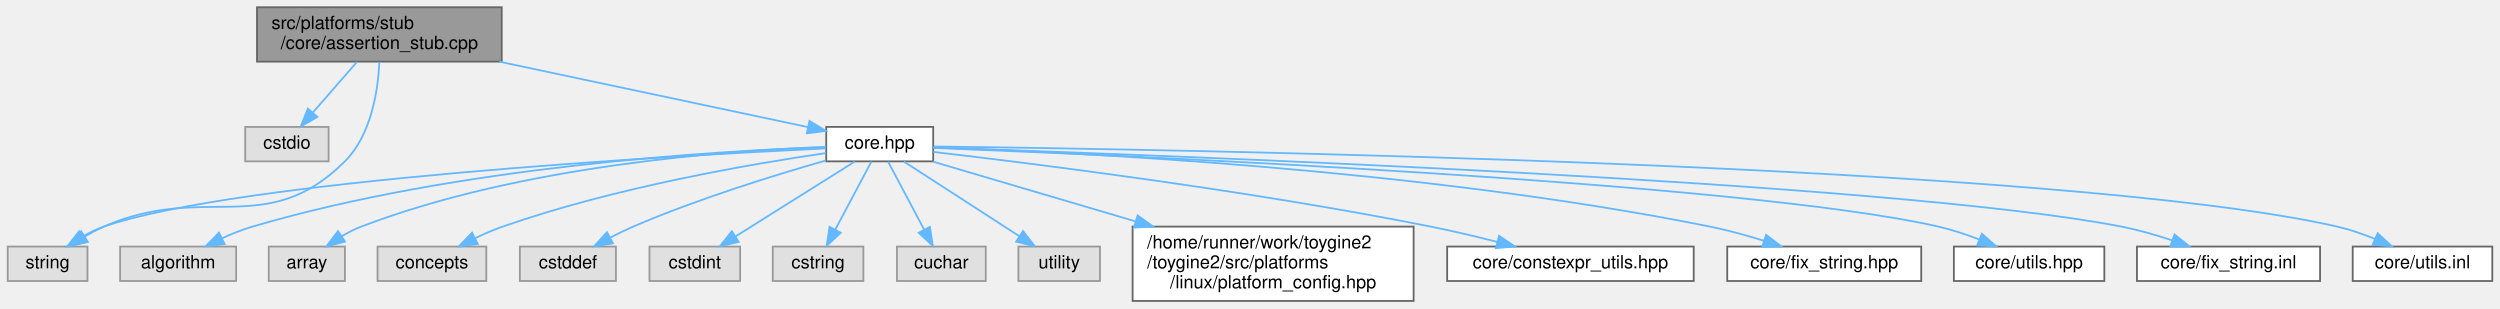
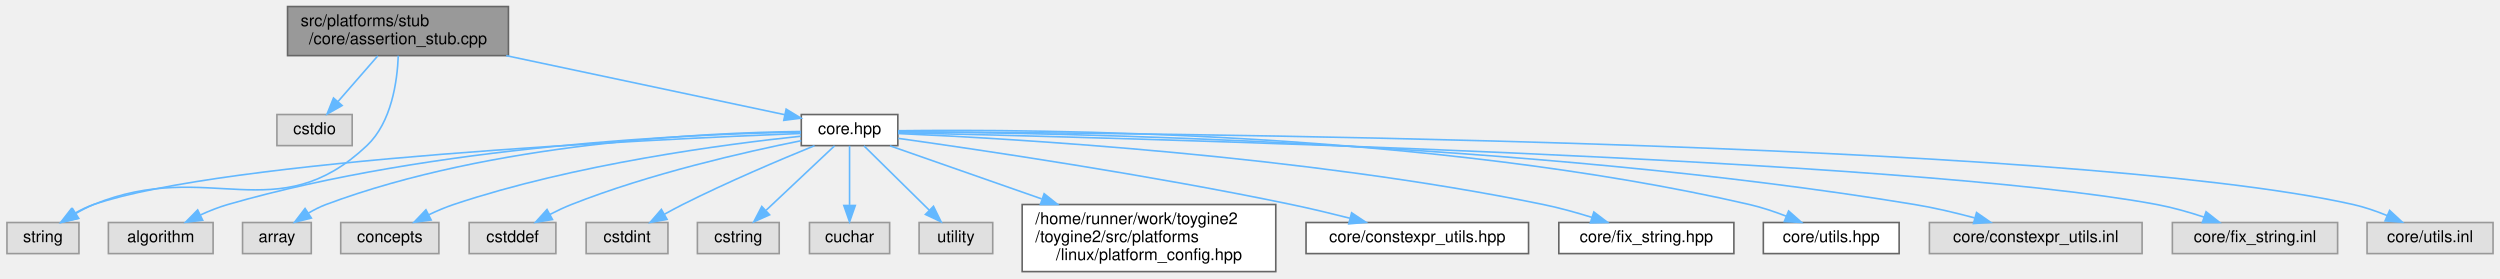
- <svg xmlns="http://www.w3.org/2000/svg" xmlns:xlink="http://www.w3.org/1999/xlink" width="1379pt" height="170pt" viewBox="0.00 0.00 1378.50 170.00">
+ <svg xmlns="http://www.w3.org/2000/svg" xmlns:xlink="http://www.w3.org/1999/xlink" width="1528pt" height="170pt" viewBox="0.00 0.00 1527.50 170.00">
  <g id="graph0" class="graph" transform="scale(1 1) rotate(0) translate(4 166)">
    <g id="Node000001" class="node">
      <g id="a_Node000001">
        <a xlink:title=" ">
-           <polygon fill="#999999" stroke="#666666" points="272.5,-162 137.5,-162 137.5,-132 272.5,-132 272.5,-162" />
-           <text text-anchor="start" x="145.5" y="-150" font-family="Helvetica,sans-Serif" font-size="10.00">src/platforms/stub</text>
-           <text text-anchor="middle" x="205" y="-139" font-family="Helvetica,sans-Serif" font-size="10.00">/core/assertion_stub.cpp</text>
+           <polygon fill="#999999" stroke="#666666" points="306.5,-162 171.5,-162 171.5,-132 306.5,-132 306.5,-162" />
+           <text text-anchor="start" x="179.5" y="-150" font-family="Helvetica,sans-Serif" font-size="10.00">src/platforms/stub</text>
+           <text text-anchor="middle" x="239" y="-139" font-family="Helvetica,sans-Serif" font-size="10.00">/core/assertion_stub.cpp</text>
        </a>
      </g>
    </g>
    <g id="Node000002" class="node">
      <g id="a_Node000002">
        <a xlink:title=" ">
-           <polygon fill="#e0e0e0" stroke="#999999" points="177,-96 131,-96 131,-77 177,-77 177,-96" />
-           <text text-anchor="middle" x="154" y="-84" font-family="Helvetica,sans-Serif" font-size="10.00">cstdio</text>
+           <polygon fill="#e0e0e0" stroke="#999999" points="211,-96 165,-96 165,-77 211,-77 211,-96" />
+           <text text-anchor="middle" x="188" y="-84" font-family="Helvetica,sans-Serif" font-size="10.00">cstdio</text>
        </a>
      </g>
    </g>
    <g id="edge1_Node000001_Node000002" class="edge">
      <g id="a_edge1_Node000001_Node000002">
        <a xlink:title=" ">
-           <path fill="none" stroke="#63b8ff" d="M192.65,-131.84C185.33,-123.43 176,-112.74 168.35,-103.96" />
-           <polygon fill="#63b8ff" stroke="#63b8ff" points="170.85,-101.5 161.64,-96.27 165.58,-106.1 170.85,-101.5" />
+           <path fill="none" stroke="#63b8ff" d="M226.65,-131.84C219.33,-123.43 210,-112.74 202.35,-103.96" />
+           <polygon fill="#63b8ff" stroke="#63b8ff" points="204.85,-101.5 195.64,-96.27 199.58,-106.1 204.85,-101.5" />
        </a>
      </g>
    </g>
    <g id="Node000003" class="node">
      <g id="a_Node000003">
        <a xlink:title=" ">
          <polygon fill="#e0e0e0" stroke="#999999" points="44,-30 0,-30 0,-11 44,-11 44,-30" />
          <text text-anchor="middle" x="22" y="-18" font-family="Helvetica,sans-Serif" font-size="10.00">string</text>
        </a>
      </g>
    </g>
    <g id="edge2_Node000001_Node000003" class="edge">
      <g id="a_edge2_Node000001_Node000003">
        <a xlink:title=" ">
-           <path fill="none" stroke="#63b8ff" d="M205.03,-131.81C204.27,-116.24 200.62,-91.55 186,-77 142.6,-33.79 109.09,-65.57 53,-41 49.47,-39.45 45.88,-37.55 42.45,-35.54" />
-           <polygon fill="#63b8ff" stroke="#63b8ff" points="44.23,-32.53 33.9,-30.16 40.5,-38.45 44.23,-32.53" />
+           <path fill="none" stroke="#63b8ff" d="M239.18,-131.95C238.57,-116.27 235.08,-91.25 220,-77 164.82,-24.85 123.31,-69.65 53,-41 49.37,-39.52 45.69,-37.62 42.2,-35.6" />
+           <polygon fill="#63b8ff" stroke="#63b8ff" points="43.87,-32.51 33.55,-30.12 40.12,-38.43 43.87,-32.51" />
        </a>
      </g>
    </g>
    <g id="Node000004" class="node">
      <g id="a_Node000004">
        <a xlink:href="../../da/d47/core_8hpp.html" target="_top" xlink:title=" ">
-           <polygon fill="white" stroke="#666666" points="510.5,-96 451.5,-96 451.5,-77 510.5,-77 510.5,-96" />
-           <text text-anchor="middle" x="481" y="-84" font-family="Helvetica,sans-Serif" font-size="10.00">core.hpp</text>
+           <polygon fill="white" stroke="#666666" points="544.5,-96 485.5,-96 485.5,-77 544.5,-77 544.5,-96" />
+           <text text-anchor="middle" x="515" y="-84" font-family="Helvetica,sans-Serif" font-size="10.00">core.hpp</text>
        </a>
      </g>
    </g>
    <g id="edge3_Node000001_Node000004" class="edge">
      <g id="a_edge3_Node000001_Node000004">
        <a xlink:title=" ">
-           <path fill="none" stroke="#63b8ff" d="M271.11,-131.99C324.22,-120.73 397.05,-105.29 441.47,-95.88" />
-           <polygon fill="#63b8ff" stroke="#63b8ff" points="442.25,-99.29 451.31,-93.79 440.8,-92.44 442.25,-99.29" />
+           <path fill="none" stroke="#63b8ff" d="M305.11,-131.99C358.22,-120.73 431.05,-105.29 475.47,-95.88" />
+           <polygon fill="#63b8ff" stroke="#63b8ff" points="476.25,-99.29 485.31,-93.79 474.8,-92.44 476.25,-99.29" />
        </a>
      </g>
    </g>
    <g id="edge11_Node000004_Node000003" class="edge">
      <g id="a_edge11_Node000004_Node000003">
        <a xlink:title=" ">
-           <path fill="none" stroke="#63b8ff" d="M451.39,-84.17C367.08,-80.11 127.06,-66.58 53,-41 49.06,-39.64 45.1,-37.69 41.39,-35.55" />
-           <polygon fill="#63b8ff" stroke="#63b8ff" points="43.15,-32.52 32.85,-30.05 39.36,-38.41 43.15,-32.52" />
+           <path fill="none" stroke="#63b8ff" d="M485.28,-84.43C396.38,-80.94 133.65,-68.51 53,-41 49.05,-39.65 45.09,-37.71 41.38,-35.58" />
+           <polygon fill="#63b8ff" stroke="#63b8ff" points="43.14,-32.55 32.84,-30.08 39.35,-38.43 43.14,-32.55" />
        </a>
      </g>
    </g>
    <g id="Node000005" class="node">
      <g id="a_Node000005">
        <a xlink:title=" ">
          <polygon fill="#e0e0e0" stroke="#999999" points="126,-30 62,-30 62,-11 126,-11 126,-30" />
          <text text-anchor="middle" x="94" y="-18" font-family="Helvetica,sans-Serif" font-size="10.00">algorithm</text>
        </a>
      </g>
    </g>
    <g id="edge4_Node000004_Node000005" class="edge">
      <g id="a_edge4_Node000004_Node000005">
        <a xlink:title=" ">
-           <path fill="none" stroke="#63b8ff" d="M451.19,-84.81C390.48,-82.74 248.6,-74.4 135,-41 129.42,-39.36 123.66,-37.05 118.27,-34.58" />
-           <polygon fill="#63b8ff" stroke="#63b8ff" points="119.64,-31.36 109.12,-30.1 116.56,-37.64 119.64,-31.36" />
+           <path fill="none" stroke="#63b8ff" d="M485.28,-85.29C420.39,-84.14 261.71,-77.47 135,-41 129.41,-39.39 123.64,-37.09 118.26,-34.63" />
+           <polygon fill="#63b8ff" stroke="#63b8ff" points="119.63,-31.4 109.11,-30.15 116.55,-37.69 119.63,-31.4" />
        </a>
      </g>
    </g>
    <g id="Node000006" class="node">
      <g id="a_Node000006">
        <a xlink:title=" ">
          <polygon fill="#e0e0e0" stroke="#999999" points="186,-30 144,-30 144,-11 186,-11 186,-30" />
          <text text-anchor="middle" x="165" y="-18" font-family="Helvetica,sans-Serif" font-size="10.00">array</text>
        </a>
      </g>
    </g>
    <g id="edge5_Node000004_Node000006" class="edge">
      <g id="a_edge5_Node000004_Node000006">
        <a xlink:title=" ">
-           <path fill="none" stroke="#63b8ff" d="M451.13,-84.94C397.92,-83.06 283.94,-75.02 195,-41 191.36,-39.61 187.71,-37.73 184.26,-35.68" />
-           <polygon fill="#63b8ff" stroke="#63b8ff" points="186.06,-32.68 175.79,-30.11 182.22,-38.53 186.06,-32.68" />
+           <path fill="none" stroke="#63b8ff" d="M485.27,-85.63C427.47,-84.96 296.68,-78.96 195,-41 191.35,-39.64 187.69,-37.77 184.24,-35.74" />
+           <polygon fill="#63b8ff" stroke="#63b8ff" points="186.04,-32.73 175.77,-30.16 182.2,-38.58 186.04,-32.73" />
        </a>
      </g>
    </g>
    <g id="Node000007" class="node">
      <g id="a_Node000007">
        <a xlink:title=" ">
          <polygon fill="#e0e0e0" stroke="#999999" points="264,-30 204,-30 204,-11 264,-11 264,-30" />
          <text text-anchor="middle" x="234" y="-18" font-family="Helvetica,sans-Serif" font-size="10.00">concepts</text>
        </a>
      </g>
    </g>
    <g id="edge6_Node000004_Node000007" class="edge">
      <g id="a_edge6_Node000004_Node000007">
        <a xlink:title=" ">
-           <path fill="none" stroke="#63b8ff" d="M451.42,-81.58C410.5,-75.62 334.68,-62.63 273,-41 267.95,-39.23 262.72,-36.95 257.78,-34.58" />
-           <polygon fill="#63b8ff" stroke="#63b8ff" points="259.3,-31.42 248.8,-30.01 256.13,-37.66 259.3,-31.42" />
+           <path fill="none" stroke="#63b8ff" d="M485.27,-82.76C438.94,-77.88 347.14,-65.8 273,-41 267.93,-39.3 262.68,-37.06 257.74,-34.69" />
+           <polygon fill="#63b8ff" stroke="#63b8ff" points="259.26,-31.54 248.76,-30.12 256.08,-37.78 259.26,-31.54" />
        </a>
      </g>
    </g>
    <g id="Node000008" class="node">
      <g id="a_Node000008">
        <a xlink:title=" ">
          <polygon fill="#e0e0e0" stroke="#999999" points="335.5,-30 282.5,-30 282.5,-11 335.5,-11 335.5,-30" />
          <text text-anchor="middle" x="309" y="-18" font-family="Helvetica,sans-Serif" font-size="10.00">cstddef</text>
        </a>
      </g>
    </g>
    <g id="edge7_Node000004_Node000008" class="edge">
      <g id="a_edge7_Node000004_Node000008">
        <a xlink:title=" ">
-           <path fill="none" stroke="#63b8ff" d="M451.25,-77.45C423.31,-69.49 380.6,-56.32 345,-41 340.89,-39.23 336.62,-37.15 332.52,-35.02" />
-           <polygon fill="#63b8ff" stroke="#63b8ff" points="333.87,-31.77 323.42,-30.08 330.54,-37.93 333.87,-31.77" />
+           <path fill="none" stroke="#63b8ff" d="M485.45,-80.02C450.99,-73.11 392.67,-59.83 345,-41 340.64,-39.28 336.14,-37.15 331.86,-34.94" />
+           <polygon fill="#63b8ff" stroke="#63b8ff" points="333.44,-31.81 322.99,-30.1 330.09,-37.96 333.44,-31.81" />
        </a>
      </g>
    </g>
    <g id="Node000009" class="node">
      <g id="a_Node000009">
        <a xlink:title=" ">
          <polygon fill="#e0e0e0" stroke="#999999" points="404,-30 354,-30 354,-11 404,-11 404,-30" />
          <text text-anchor="middle" x="379" y="-18" font-family="Helvetica,sans-Serif" font-size="10.00">cstdint</text>
        </a>
      </g>
    </g>
    <g id="edge8_Node000004_Node000009" class="edge">
      <g id="a_edge8_Node000004_Node000009">
        <a xlink:title=" ">
-           <path fill="none" stroke="#63b8ff" d="M467.24,-76.87C450.36,-66.28 421.51,-48.17 401.41,-35.56" />
-           <polygon fill="#63b8ff" stroke="#63b8ff" points="403.19,-32.55 392.86,-30.2 399.47,-38.48 403.19,-32.55" />
+           <path fill="none" stroke="#63b8ff" d="M493.59,-76.96C472.73,-68.45 440.27,-54.72 413,-41 409.34,-39.16 405.53,-37.11 401.83,-35.05" />
+           <polygon fill="#63b8ff" stroke="#63b8ff" points="403.45,-31.94 393.04,-30.01 399.98,-38.02 403.45,-31.94" />
        </a>
      </g>
    </g>
    <g id="Node000010" class="node">
      <g id="a_Node000010">
        <a xlink:title=" ">
          <polygon fill="#e0e0e0" stroke="#999999" points="472,-30 422,-30 422,-11 472,-11 472,-30" />
          <text text-anchor="middle" x="447" y="-18" font-family="Helvetica,sans-Serif" font-size="10.00">cstring</text>
        </a>
      </g>
    </g>
    <g id="edge9_Node000004_Node000010" class="edge">
      <g id="a_edge9_Node000004_Node000010">
        <a xlink:title=" ">
-           <path fill="none" stroke="#63b8ff" d="M476.41,-76.87C471.32,-67.28 462.96,-51.55 456.46,-39.3" />
-           <polygon fill="#63b8ff" stroke="#63b8ff" points="459.51,-37.59 451.73,-30.41 453.33,-40.88 459.51,-37.59" />
+           <path fill="none" stroke="#63b8ff" d="M505.83,-76.87C495.14,-66.81 477.26,-49.98 464.01,-37.51" />
+           <polygon fill="#63b8ff" stroke="#63b8ff" points="466.14,-34.71 456.46,-30.41 461.35,-39.81 466.14,-34.71" />
        </a>
      </g>
    </g>
    <g id="Node000011" class="node">
      <g id="a_Node000011">
        <a xlink:title=" ">
          <polygon fill="#e0e0e0" stroke="#999999" points="539.5,-30 490.5,-30 490.5,-11 539.5,-11 539.5,-30" />
          <text text-anchor="middle" x="515" y="-18" font-family="Helvetica,sans-Serif" font-size="10.00">cuchar</text>
        </a>
      </g>
    </g>
    <g id="edge10_Node000004_Node000011" class="edge">
      <g id="a_edge10_Node000004_Node000011">
        <a xlink:title=" ">
-           <path fill="none" stroke="#63b8ff" d="M485.59,-76.87C490.68,-67.28 499.04,-51.55 505.54,-39.3" />
-           <polygon fill="#63b8ff" stroke="#63b8ff" points="508.67,-40.88 510.27,-30.41 502.49,-37.59 508.67,-40.88" />
+           <path fill="none" stroke="#63b8ff" d="M515,-76.87C515,-67.66 515,-52.79 515,-40.77" />
+           <polygon fill="#63b8ff" stroke="#63b8ff" points="518.5,-40.41 515,-30.41 511.5,-40.41 518.5,-40.41" />
        </a>
      </g>
    </g>
    <g id="Node000012" class="node">
      <g id="a_Node000012">
        <a xlink:title=" ">
          <polygon fill="#e0e0e0" stroke="#999999" points="602.5,-30 557.5,-30 557.5,-11 602.5,-11 602.5,-30" />
          <text text-anchor="middle" x="580" y="-18" font-family="Helvetica,sans-Serif" font-size="10.00">utility</text>
        </a>
      </g>
    </g>
    <g id="edge12_Node000004_Node000012" class="edge">
      <g id="a_edge12_Node000004_Node000012">
        <a xlink:title=" ">
-           <path fill="none" stroke="#63b8ff" d="M494.35,-76.87C510.66,-66.32 538.49,-48.34 557.99,-35.73" />
-           <polygon fill="#63b8ff" stroke="#63b8ff" points="560.05,-38.57 566.54,-30.2 556.25,-32.69 560.05,-38.57" />
+           <path fill="none" stroke="#63b8ff" d="M523.77,-76.87C533.98,-66.81 551.08,-49.98 563.74,-37.51" />
+           <polygon fill="#63b8ff" stroke="#63b8ff" points="566.29,-39.92 570.96,-30.41 561.37,-34.93 566.29,-39.92" />
        </a>
      </g>
    </g>
    <g id="Node000013" class="node">
      <g id="a_Node000013">
        <a xlink:href="../../dd/d9e/linux_2platform__config_8hpp.html" target="_top" xlink:title="additional linux platform header">
          <polygon fill="white" stroke="#666666" points="775.5,-41 620.5,-41 620.5,0 775.5,0 775.5,-41" />
          <text text-anchor="start" x="628.5" y="-29" font-family="Helvetica,sans-Serif" font-size="10.00">/home/runner/work/toygine2</text>
          <text text-anchor="start" x="628.5" y="-18" font-family="Helvetica,sans-Serif" font-size="10.00">/toygine2/src/platforms</text>
          <text text-anchor="middle" x="698" y="-7" font-family="Helvetica,sans-Serif" font-size="10.00">/linux/platform_config.hpp</text>
        </a>
      </g>
    </g>
    <g id="edge13_Node000004_Node000013" class="edge">
      <g id="a_edge13_Node000004_Node000013">
        <a xlink:title=" ">
-           <path fill="none" stroke="#63b8ff" d="M510.27,-76.87C538.85,-68.44 583.56,-55.25 622.18,-43.86" />
-           <polygon fill="#63b8ff" stroke="#63b8ff" points="623.25,-47.19 631.85,-41.01 621.27,-40.48 623.25,-47.19" />
+           <path fill="none" stroke="#63b8ff" d="M539.68,-76.87C563.38,-68.58 600.22,-55.7 632.4,-44.44" />
+           <polygon fill="#63b8ff" stroke="#63b8ff" points="633.93,-47.61 642.22,-41.01 631.62,-41.01 633.93,-47.61" />
        </a>
      </g>
    </g>
    <g id="Node000014" class="node">
      <g id="a_Node000014">
        <a xlink:href="../../d4/dc0/constexpr__utils_8hpp.html" target="_top" xlink:title="Constexpr utility functions for compile-time operations.">
          <polygon fill="white" stroke="#666666" points="930,-30 794,-30 794,-11 930,-11 930,-30" />
          <text text-anchor="middle" x="862" y="-18" font-family="Helvetica,sans-Serif" font-size="10.00">core/constexpr_utils.hpp</text>
        </a>
      </g>
    </g>
    <g id="edge14_Node000004_Node000014" class="edge">
      <g id="a_edge14_Node000004_Node000014">
        <a xlink:title=" ">
-           <path fill="none" stroke="#63b8ff" d="M510.52,-82.2C565.04,-75.88 685.08,-60.91 785,-41 796.92,-38.62 809.77,-35.57 821.49,-32.59" />
-           <polygon fill="#63b8ff" stroke="#63b8ff" points="822.64,-35.91 831.44,-30.01 820.88,-29.13 822.64,-35.91" />
+           <path fill="none" stroke="#63b8ff" d="M544.72,-81.44C594.61,-74.44 698.27,-59.1 785,-41 796.69,-38.56 809.29,-35.54 820.84,-32.61" />
+           <polygon fill="#63b8ff" stroke="#63b8ff" points="821.86,-35.96 830.67,-30.07 820.11,-29.18 821.86,-35.96" />
        </a>
      </g>
    </g>
    <g id="Node000015" class="node">
      <g id="a_Node000015">
        <a xlink:href="../../d0/d46/fix__string_8hpp.html" target="_top" xlink:title="Template string class with fixed-size character buffer.">
          <polygon fill="white" stroke="#666666" points="1055.5,-30 948.5,-30 948.5,-11 1055.5,-11 1055.5,-30" />
          <text text-anchor="middle" x="1002" y="-18" font-family="Helvetica,sans-Serif" font-size="10.00">core/fix_string.hpp</text>
        </a>
      </g>
    </g>
    <g id="edge15_Node000004_Node000015" class="edge">
      <g id="a_edge15_Node000004_Node000015">
        <a xlink:title=" ">
-           <path fill="none" stroke="#63b8ff" d="M510.51,-84.71C583.74,-82.29 779.42,-73.1 939,-41 948.83,-39.02 959.31,-36.12 968.84,-33.15" />
-           <polygon fill="#63b8ff" stroke="#63b8ff" points="969.92,-36.47 978.36,-30.07 967.77,-29.81 969.92,-36.47" />
+           <path fill="none" stroke="#63b8ff" d="M544.6,-84.38C614.11,-81.33 792.9,-70.98 939,-41 948.82,-38.98 959.3,-36.07 968.83,-33.1" />
+           <polygon fill="#63b8ff" stroke="#63b8ff" points="969.91,-36.43 978.35,-30.02 967.76,-29.76 969.91,-36.43" />
        </a>
      </g>
    </g>
    <g id="Node000016" class="node">
      <g id="a_Node000016">
        <a xlink:href="../../df/d93/utils_8hpp.html" target="_top" xlink:title="Core utility functions for string manipulation, encoding conversion, and number formatting.">
          <polygon fill="white" stroke="#666666" points="1156.5,-30 1073.5,-30 1073.5,-11 1156.5,-11 1156.5,-30" />
          <text text-anchor="middle" x="1115" y="-18" font-family="Helvetica,sans-Serif" font-size="10.00">core/utils.hpp</text>
        </a>
      </g>
    </g>
    <g id="edge16_Node000004_Node000016" class="edge">
      <g id="a_edge16_Node000004_Node000016">
        <a xlink:title=" ">
-           <path fill="none" stroke="#63b8ff" d="M510.75,-84.39C614.2,-80.37 957.68,-65.45 1065,-41 1072.49,-39.29 1080.35,-36.66 1087.56,-33.88" />
-           <polygon fill="#63b8ff" stroke="#63b8ff" points="1088.96,-37.09 1096.89,-30.06 1086.31,-30.61 1088.96,-37.09" />
+           <path fill="none" stroke="#63b8ff" d="M544.68,-86.1C627.93,-87.15 870.35,-85.82 1065,-41 1072.49,-39.28 1080.35,-36.64 1087.55,-33.85" />
+           <polygon fill="#63b8ff" stroke="#63b8ff" points="1088.95,-37.06 1096.88,-30.04 1086.3,-30.58 1088.95,-37.06" />
        </a>
      </g>
    </g>
    <g id="Node000017" class="node">
      <g id="a_Node000017">
-         <a xlink:href="../../db/d84/fix__string_8inl.html" target="_top" xlink:title="Inline implementations for FixString template class.">
-           <polygon fill="white" stroke="#666666" points="1275.5,-30 1174.5,-30 1174.5,-11 1275.5,-11 1275.5,-30" />
-           <text text-anchor="middle" x="1225" y="-18" font-family="Helvetica,sans-Serif" font-size="10.00">core/fix_string.inl</text>
+         <a xlink:title=" ">
+           <polygon fill="#e0e0e0" stroke="#999999" points="1305,-30 1175,-30 1175,-11 1305,-11 1305,-30" />
+           <text text-anchor="middle" x="1240" y="-18" font-family="Helvetica,sans-Serif" font-size="10.00">core/constexpr_utils.inl</text>
        </a>
      </g>
    </g>
    <g id="edge17_Node000004_Node000017" class="edge">
      <g id="a_edge17_Node000004_Node000017">
        <a xlink:title=" ">
-           <path fill="none" stroke="#63b8ff" d="M510.58,-84.58C624.86,-80.87 1037.46,-65.99 1166,-41 1175.23,-39.2 1185.02,-36.37 1193.91,-33.41" />
-           <polygon fill="#63b8ff" stroke="#63b8ff" points="1195.21,-36.67 1203.5,-30.07 1192.9,-30.06 1195.21,-36.67" />
+           <path fill="none" stroke="#63b8ff" d="M544.75,-85.46C637.4,-84.92 928.74,-80.01 1166,-41 1178.07,-39.02 1191.02,-35.94 1202.67,-32.81" />
+           <polygon fill="#63b8ff" stroke="#63b8ff" points="1203.81,-36.12 1212.51,-30.07 1201.94,-29.38 1203.81,-36.12" />
        </a>
      </g>
    </g>
    <g id="Node000018" class="node">
      <g id="a_Node000018">
-         <a xlink:href="../../df/d7d/utils_8inl.html" target="_top" xlink:title="Inline implementations of core utility functions for string manipulation and encoding conversion.">
-           <polygon fill="white" stroke="#666666" points="1370.5,-30 1293.5,-30 1293.5,-11 1370.5,-11 1370.5,-30" />
-           <text text-anchor="middle" x="1332" y="-18" font-family="Helvetica,sans-Serif" font-size="10.00">core/utils.inl</text>
+         <a xlink:title=" ">
+           <polygon fill="#e0e0e0" stroke="#999999" points="1424.5,-30 1323.5,-30 1323.5,-11 1424.5,-11 1424.5,-30" />
+           <text text-anchor="middle" x="1374" y="-18" font-family="Helvetica,sans-Serif" font-size="10.00">core/fix_string.inl</text>
        </a>
      </g>
    </g>
    <g id="edge18_Node000004_Node000018" class="edge">
      <g id="a_edge18_Node000004_Node000018">
        <a xlink:title=" ">
-           <path fill="none" stroke="#63b8ff" d="M510.91,-85.19C637.97,-83.67 1133.37,-75.59 1285,-41 1291.94,-39.42 1299.18,-36.9 1305.83,-34.19" />
-           <polygon fill="#63b8ff" stroke="#63b8ff" points="1307.28,-37.37 1315.05,-30.17 1304.48,-30.95 1307.28,-37.37" />
+           <path fill="none" stroke="#63b8ff" d="M544.66,-84.87C670.67,-82.05 1162.08,-69.42 1314,-41 1323.57,-39.21 1333.72,-36.31 1342.9,-33.29" />
+           <polygon fill="#63b8ff" stroke="#63b8ff" points="1344.1,-36.58 1352.41,-30.02 1341.81,-29.97 1344.1,-36.58" />
+         </a>
+       </g>
+     </g>
+     <g id="Node000019" class="node">
+       <g id="a_Node000019">
+         <a xlink:title=" ">
+           <polygon fill="#e0e0e0" stroke="#999999" points="1519.5,-30 1442.5,-30 1442.5,-11 1519.5,-11 1519.5,-30" />
+           <text text-anchor="middle" x="1481" y="-18" font-family="Helvetica,sans-Serif" font-size="10.00">core/utils.inl</text>
+         </a>
+       </g>
+     </g>
+     <g id="edge19_Node000004_Node000019" class="edge">
+       <g id="a_edge19_Node000004_Node000019">
+         <a xlink:title=" ">
+           <path fill="none" stroke="#63b8ff" d="M544.91,-85.43C682.91,-84.9 1258.86,-80.32 1434,-41 1440.95,-39.44 1448.18,-36.93 1454.83,-34.22" />
+           <polygon fill="#63b8ff" stroke="#63b8ff" points="1456.29,-37.4 1464.06,-30.2 1453.49,-30.99 1456.29,-37.4" />
        </a>
      </g>
    </g>
  </g>
</svg>
